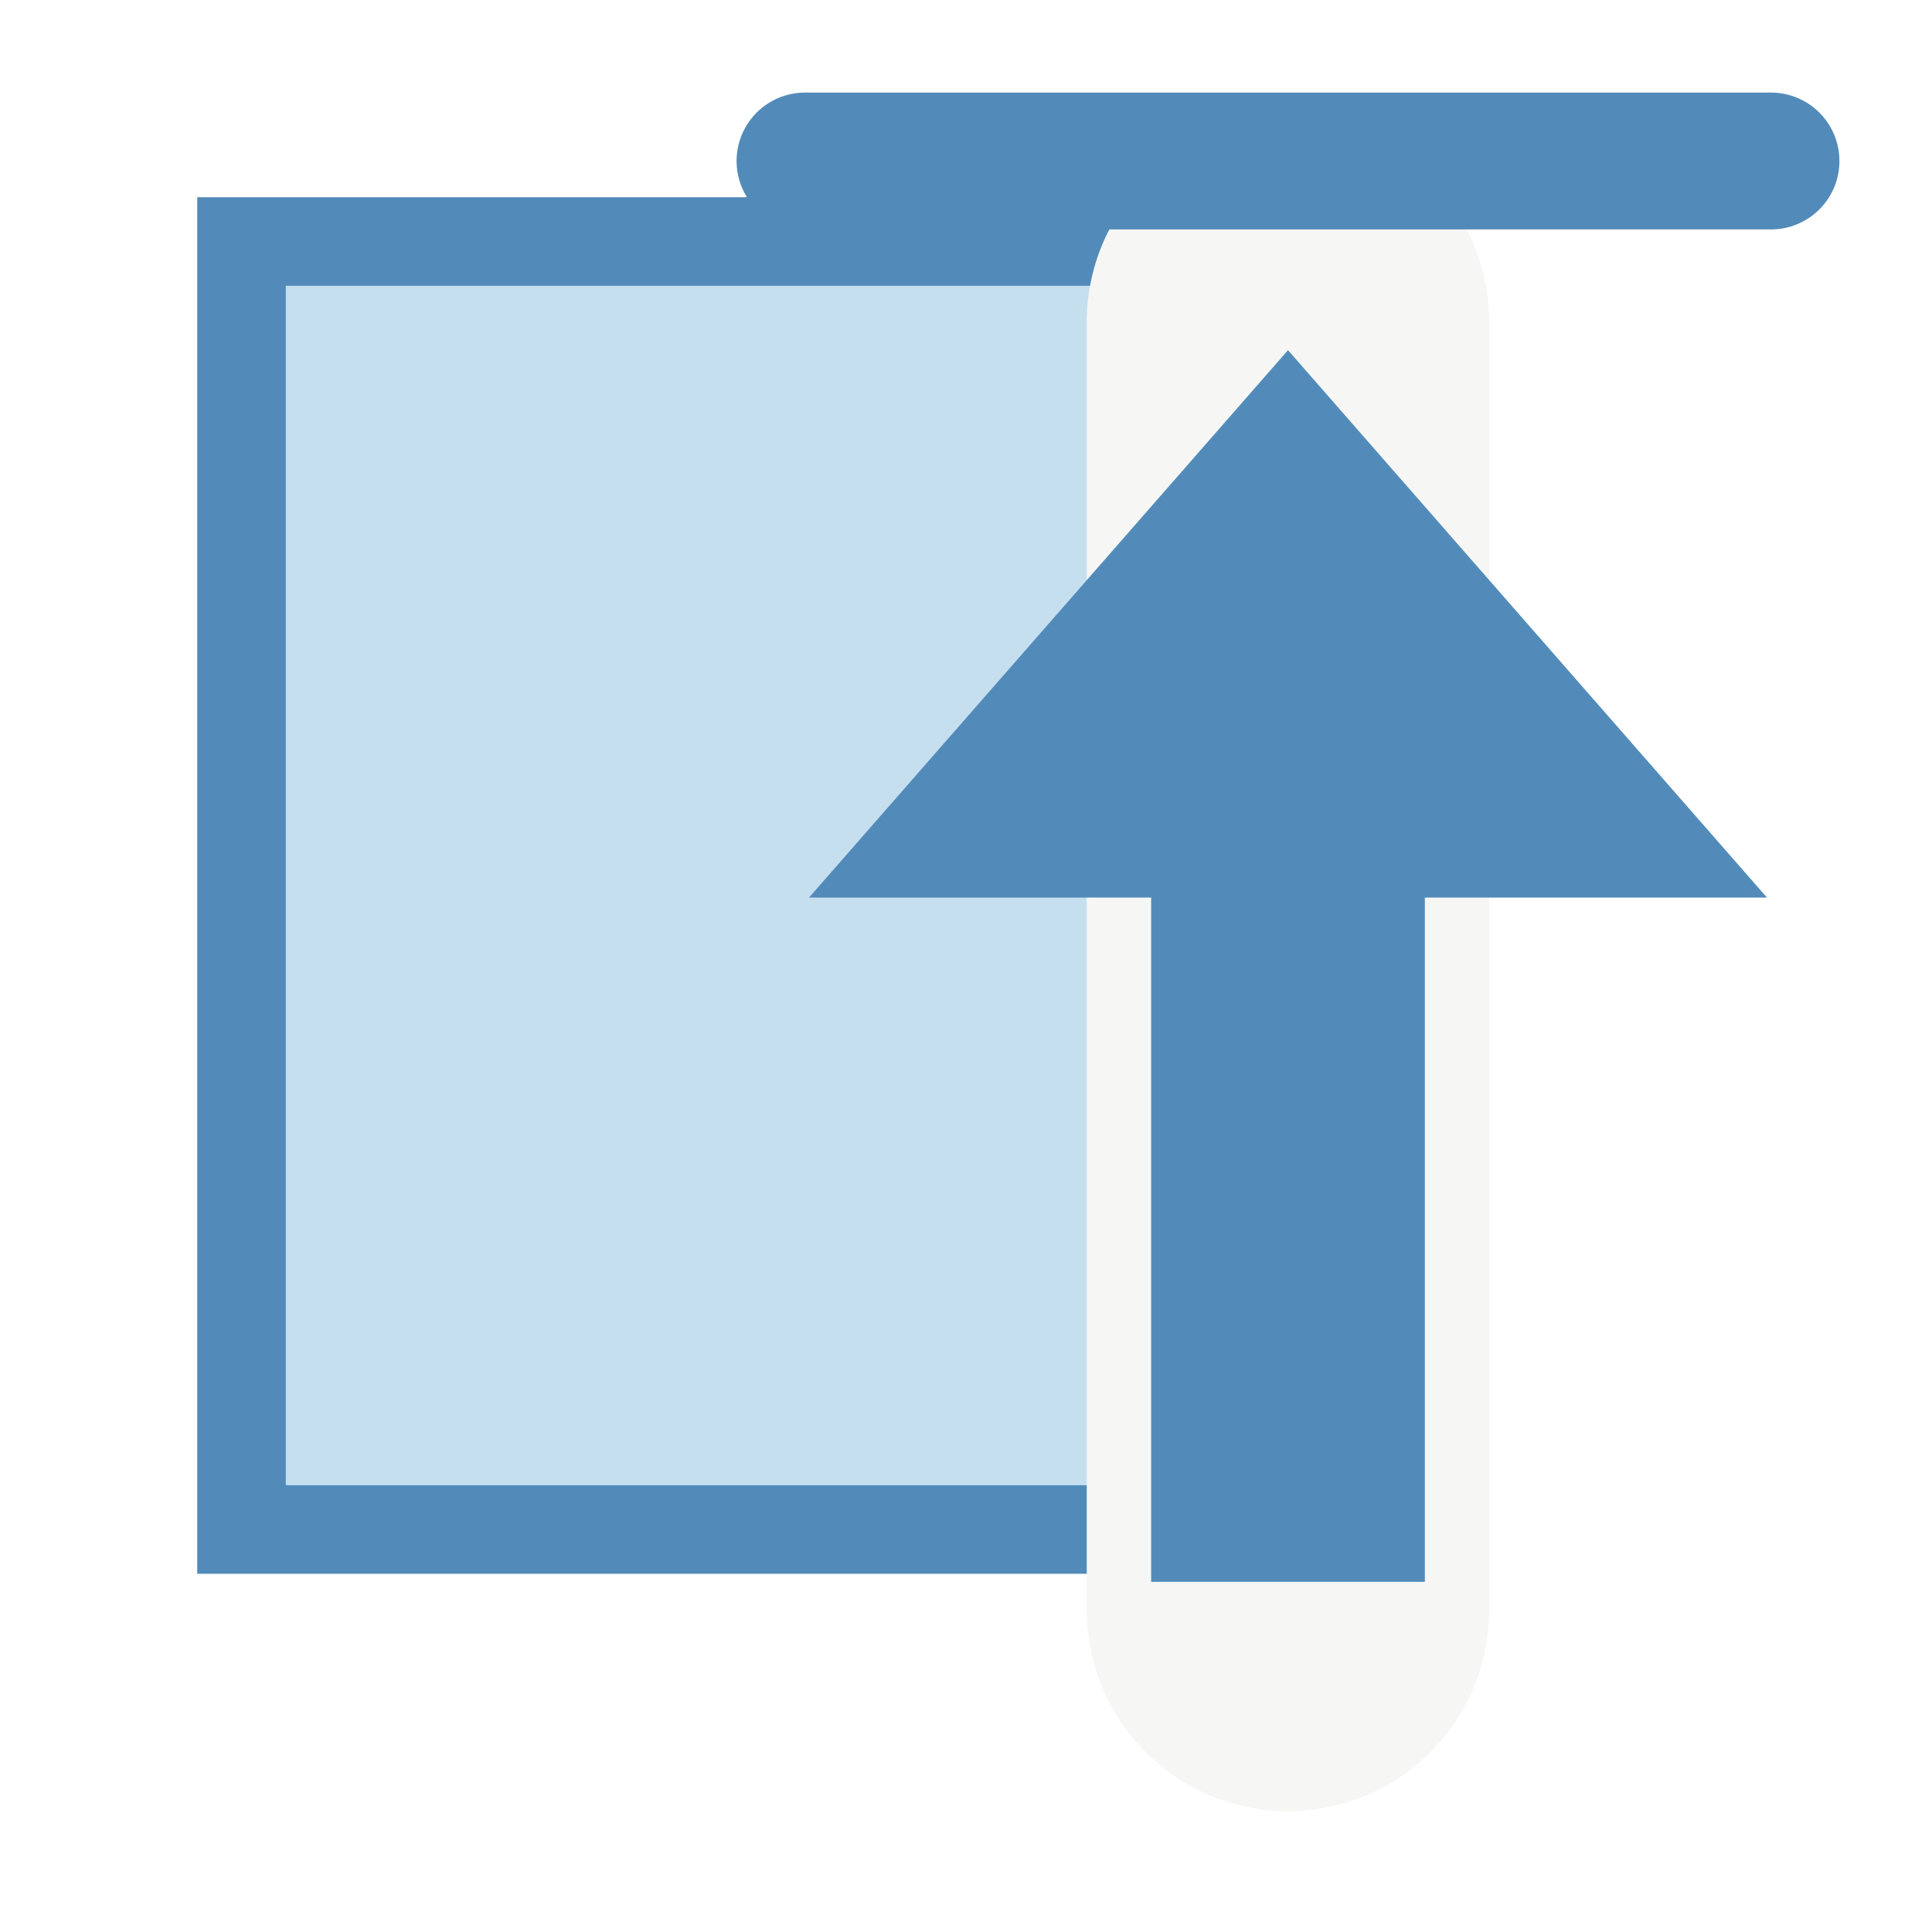
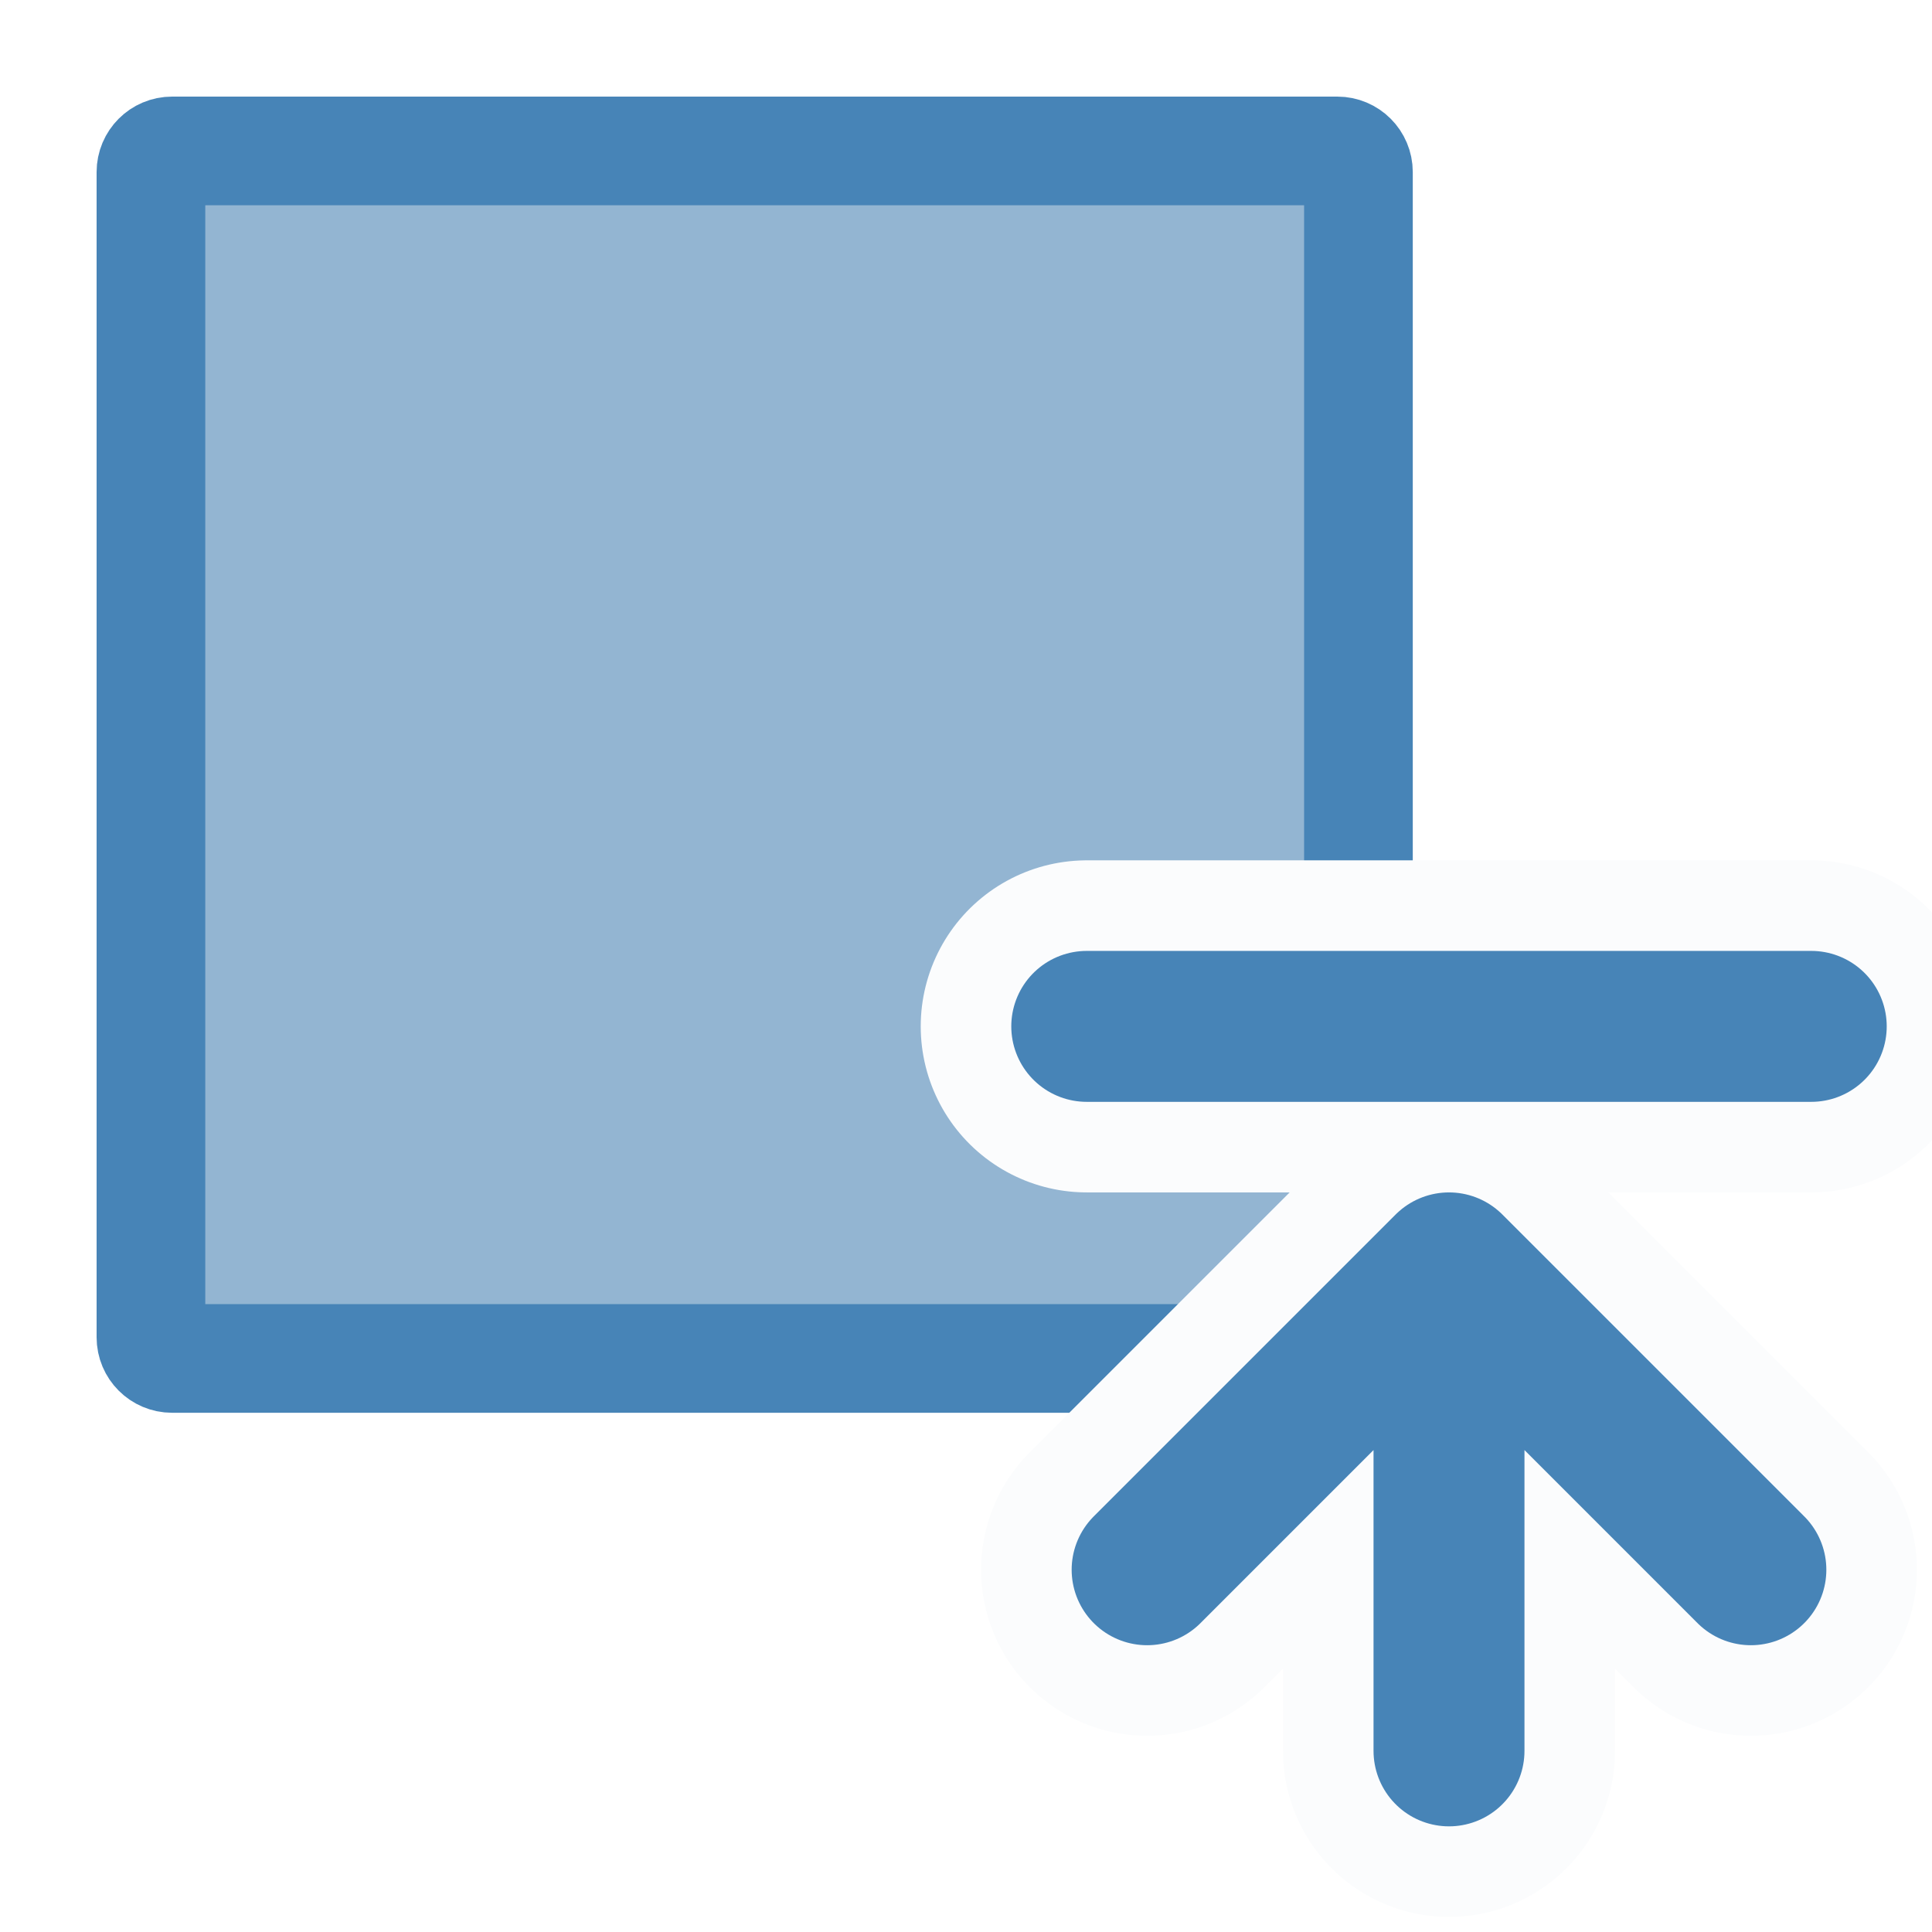
- <svg xmlns="http://www.w3.org/2000/svg" width="64" height="64" viewBox="0 0 24.0 24">
-   <defs>
-     <linearGradient id="gray">
-       <stop stop-color="#f6f7f5" />
-       <stop offset="1" stop-color="#596772" />
-     </linearGradient>
-     <linearGradient id="reflected">
-       <stop stop-color="#596772" />
-       <stop offset=".5" stop-color="#f6f7f5" />
-       <stop offset="1" stop-color="#596772" />
-     </linearGradient>
-     <linearGradient id="color" x2="1" y2="1">
-       <stop stop-color="#528bb9" />
-       <stop offset="1" stop-color="#9868b2" />
-     </linearGradient>
-     <radialGradient id="radial">
-       <stop stop-color="#f6f7f5" />
-       <stop offset=".4" stop-color="#d5d9d9" />
-       <stop offset="1" stop-color="#46525c" />
-     </radialGradient>
-   </defs>
-   <rect x="3" y="3" width="13" height="16" rx="0" fill="#c6dfef" stroke="#528bb9" stroke-width="1.1" />
-   <path d="M16 4v16" fill="none" stroke="#f6f7f5" stroke-width="5" stroke-linejoin="round" stroke-linecap="round" />
-   <g transform="translate(16 12) rotate(180) scale(0.85) translate(-12 -12)">
-     <path d="M10 3h4v10h5l-7 8-7-8h5Z" fill="#528bb9" stroke="none" stroke-width="1.3" stroke-linejoin="round" stroke-linecap="round" />
-   </g>
-   <path d="M10 2h12" fill="none" stroke="#528bb9" stroke-width="1.7" stroke-linejoin="round" stroke-linecap="round" />
+ <svg xmlns="http://www.w3.org/2000/svg" width="64" height="64" viewBox="0 0 32 32">
+   <rect x="2.5" y="2.5" width="20" height="20" rx=".35" fill="#6293bd" fill-opacity=".68" stroke="#4784b7" stroke-width="1.8" />
+   <path d="M24 29V21M19 26l5-5 5 5M18 17h12" fill="none" stroke="#fbfcfd" stroke-width="5.5" stroke-linecap="round" stroke-linejoin="round" />
+   <path d="M24 29V21M19 26l5-5 5 5M18 17h12" fill="none" stroke="#4784b7" stroke-width="2.5" stroke-linecap="round" stroke-linejoin="round" />
</svg>
